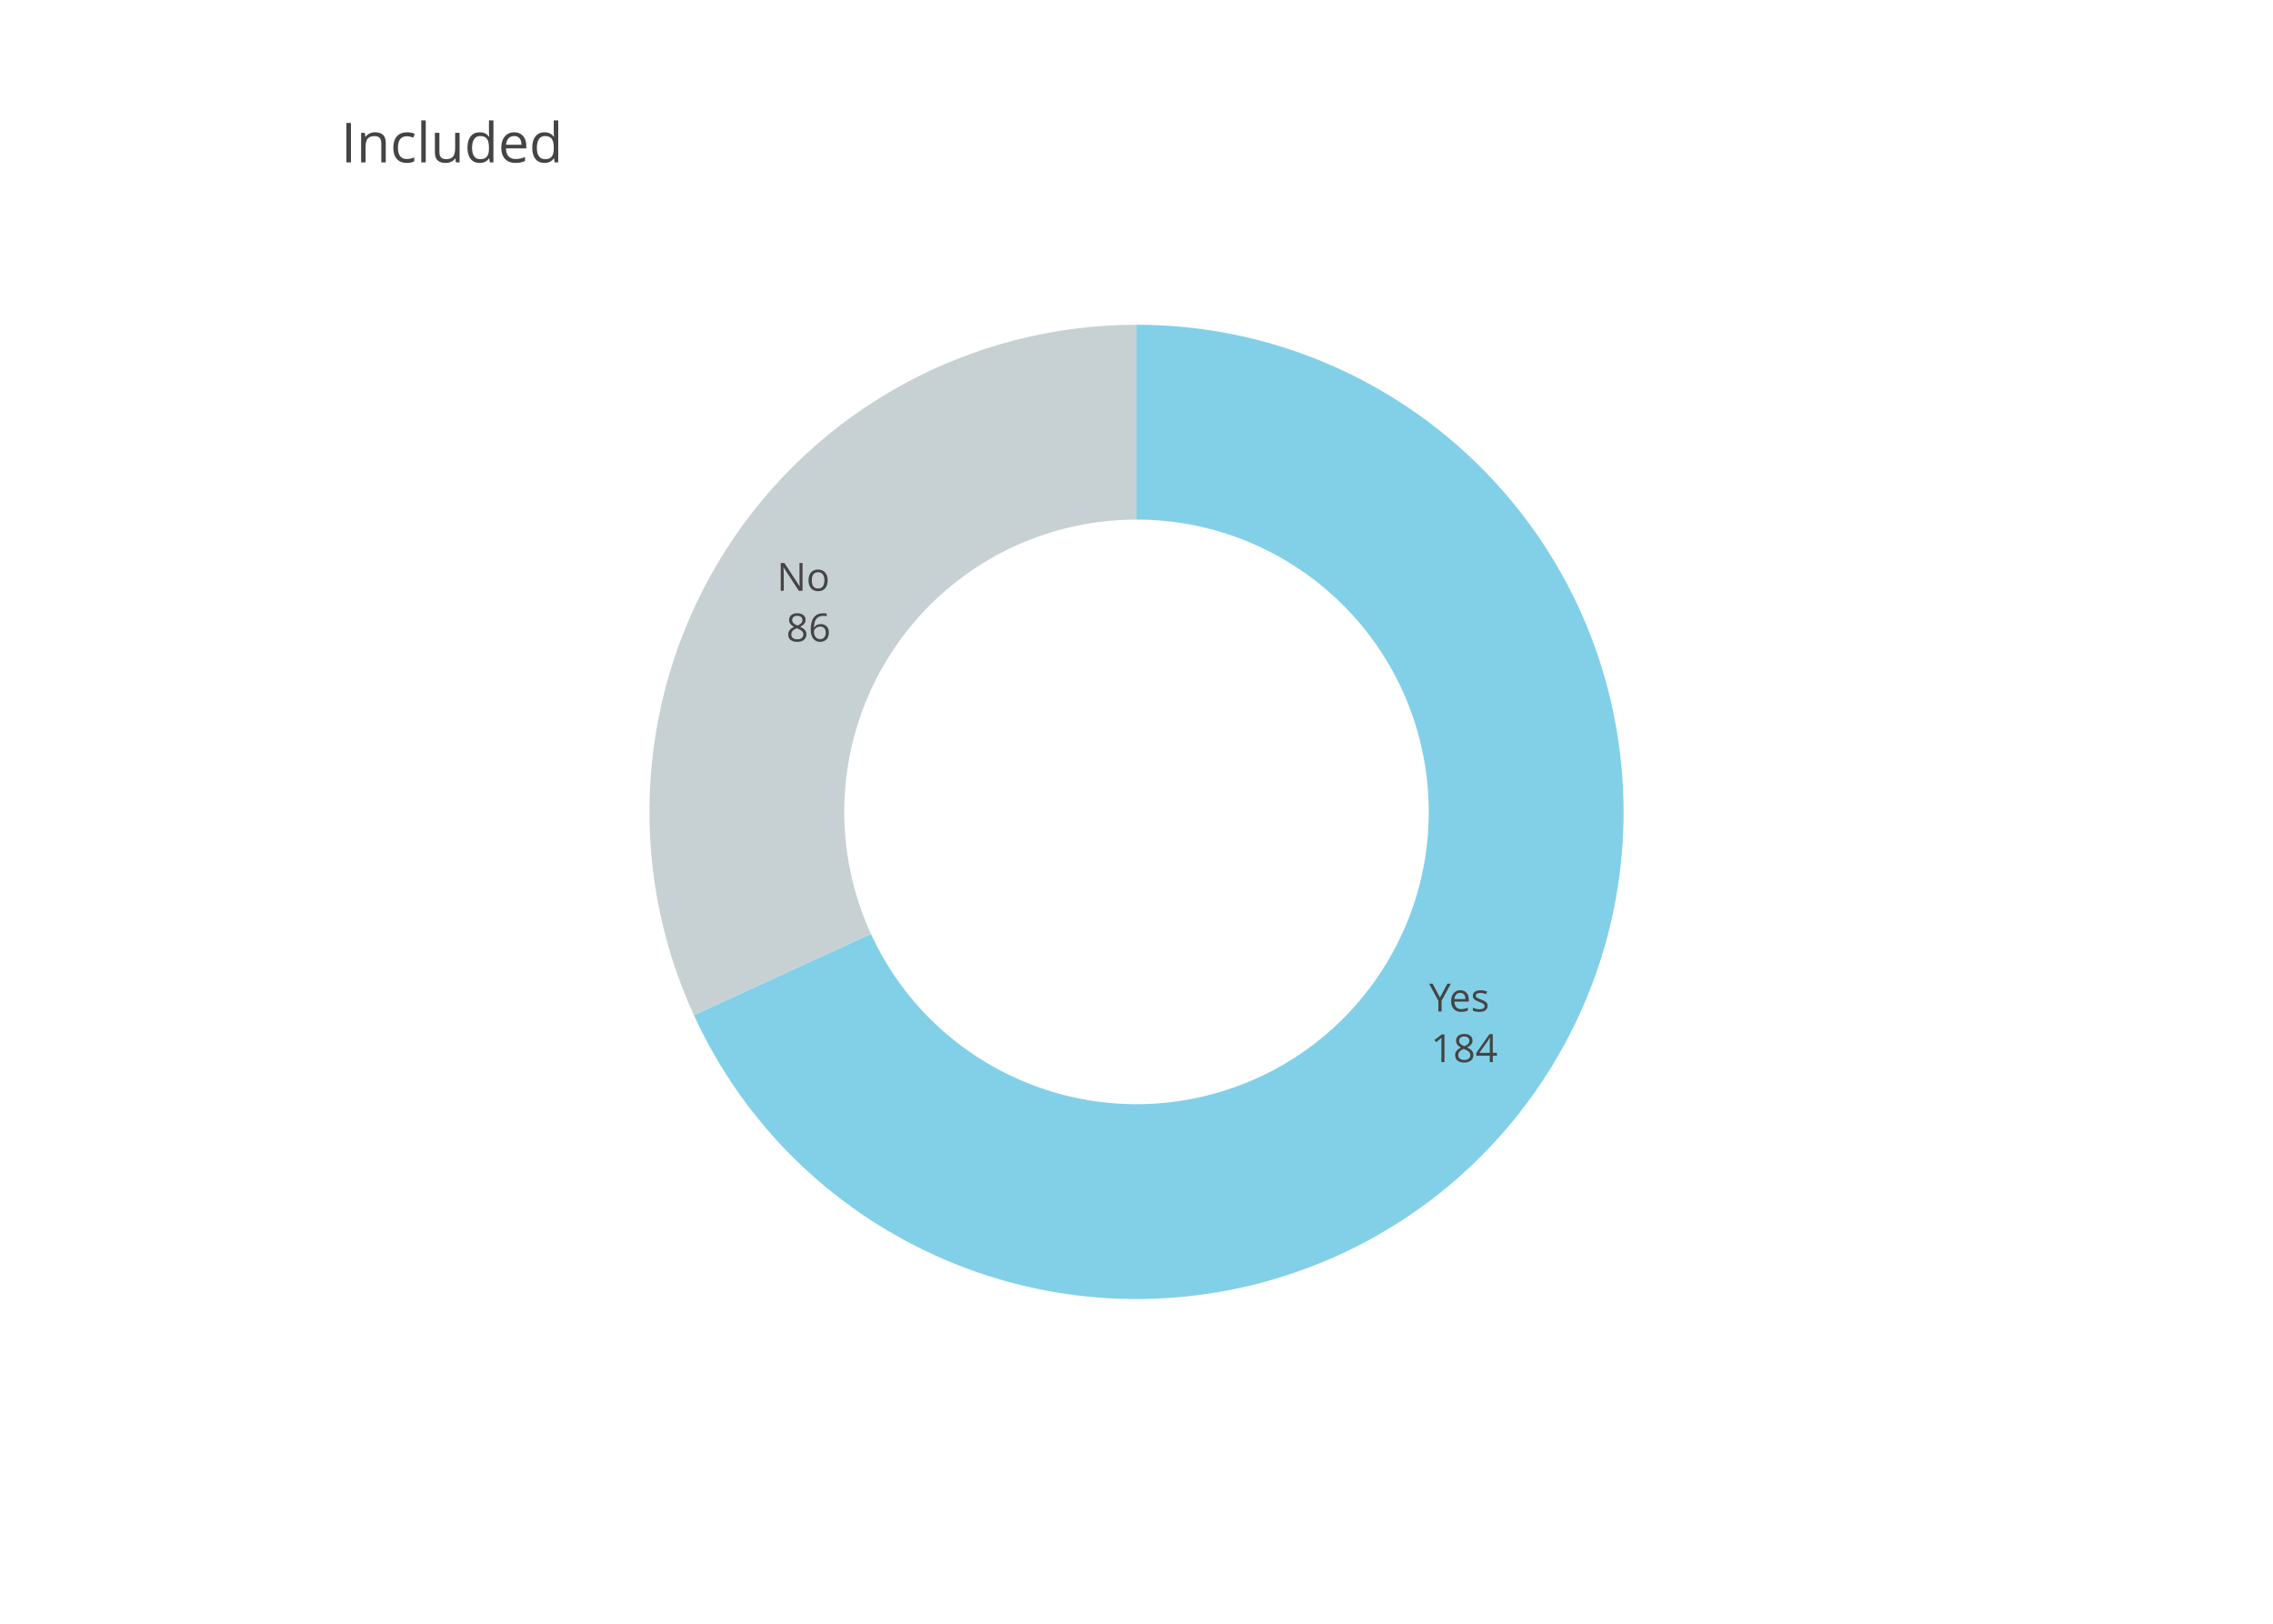
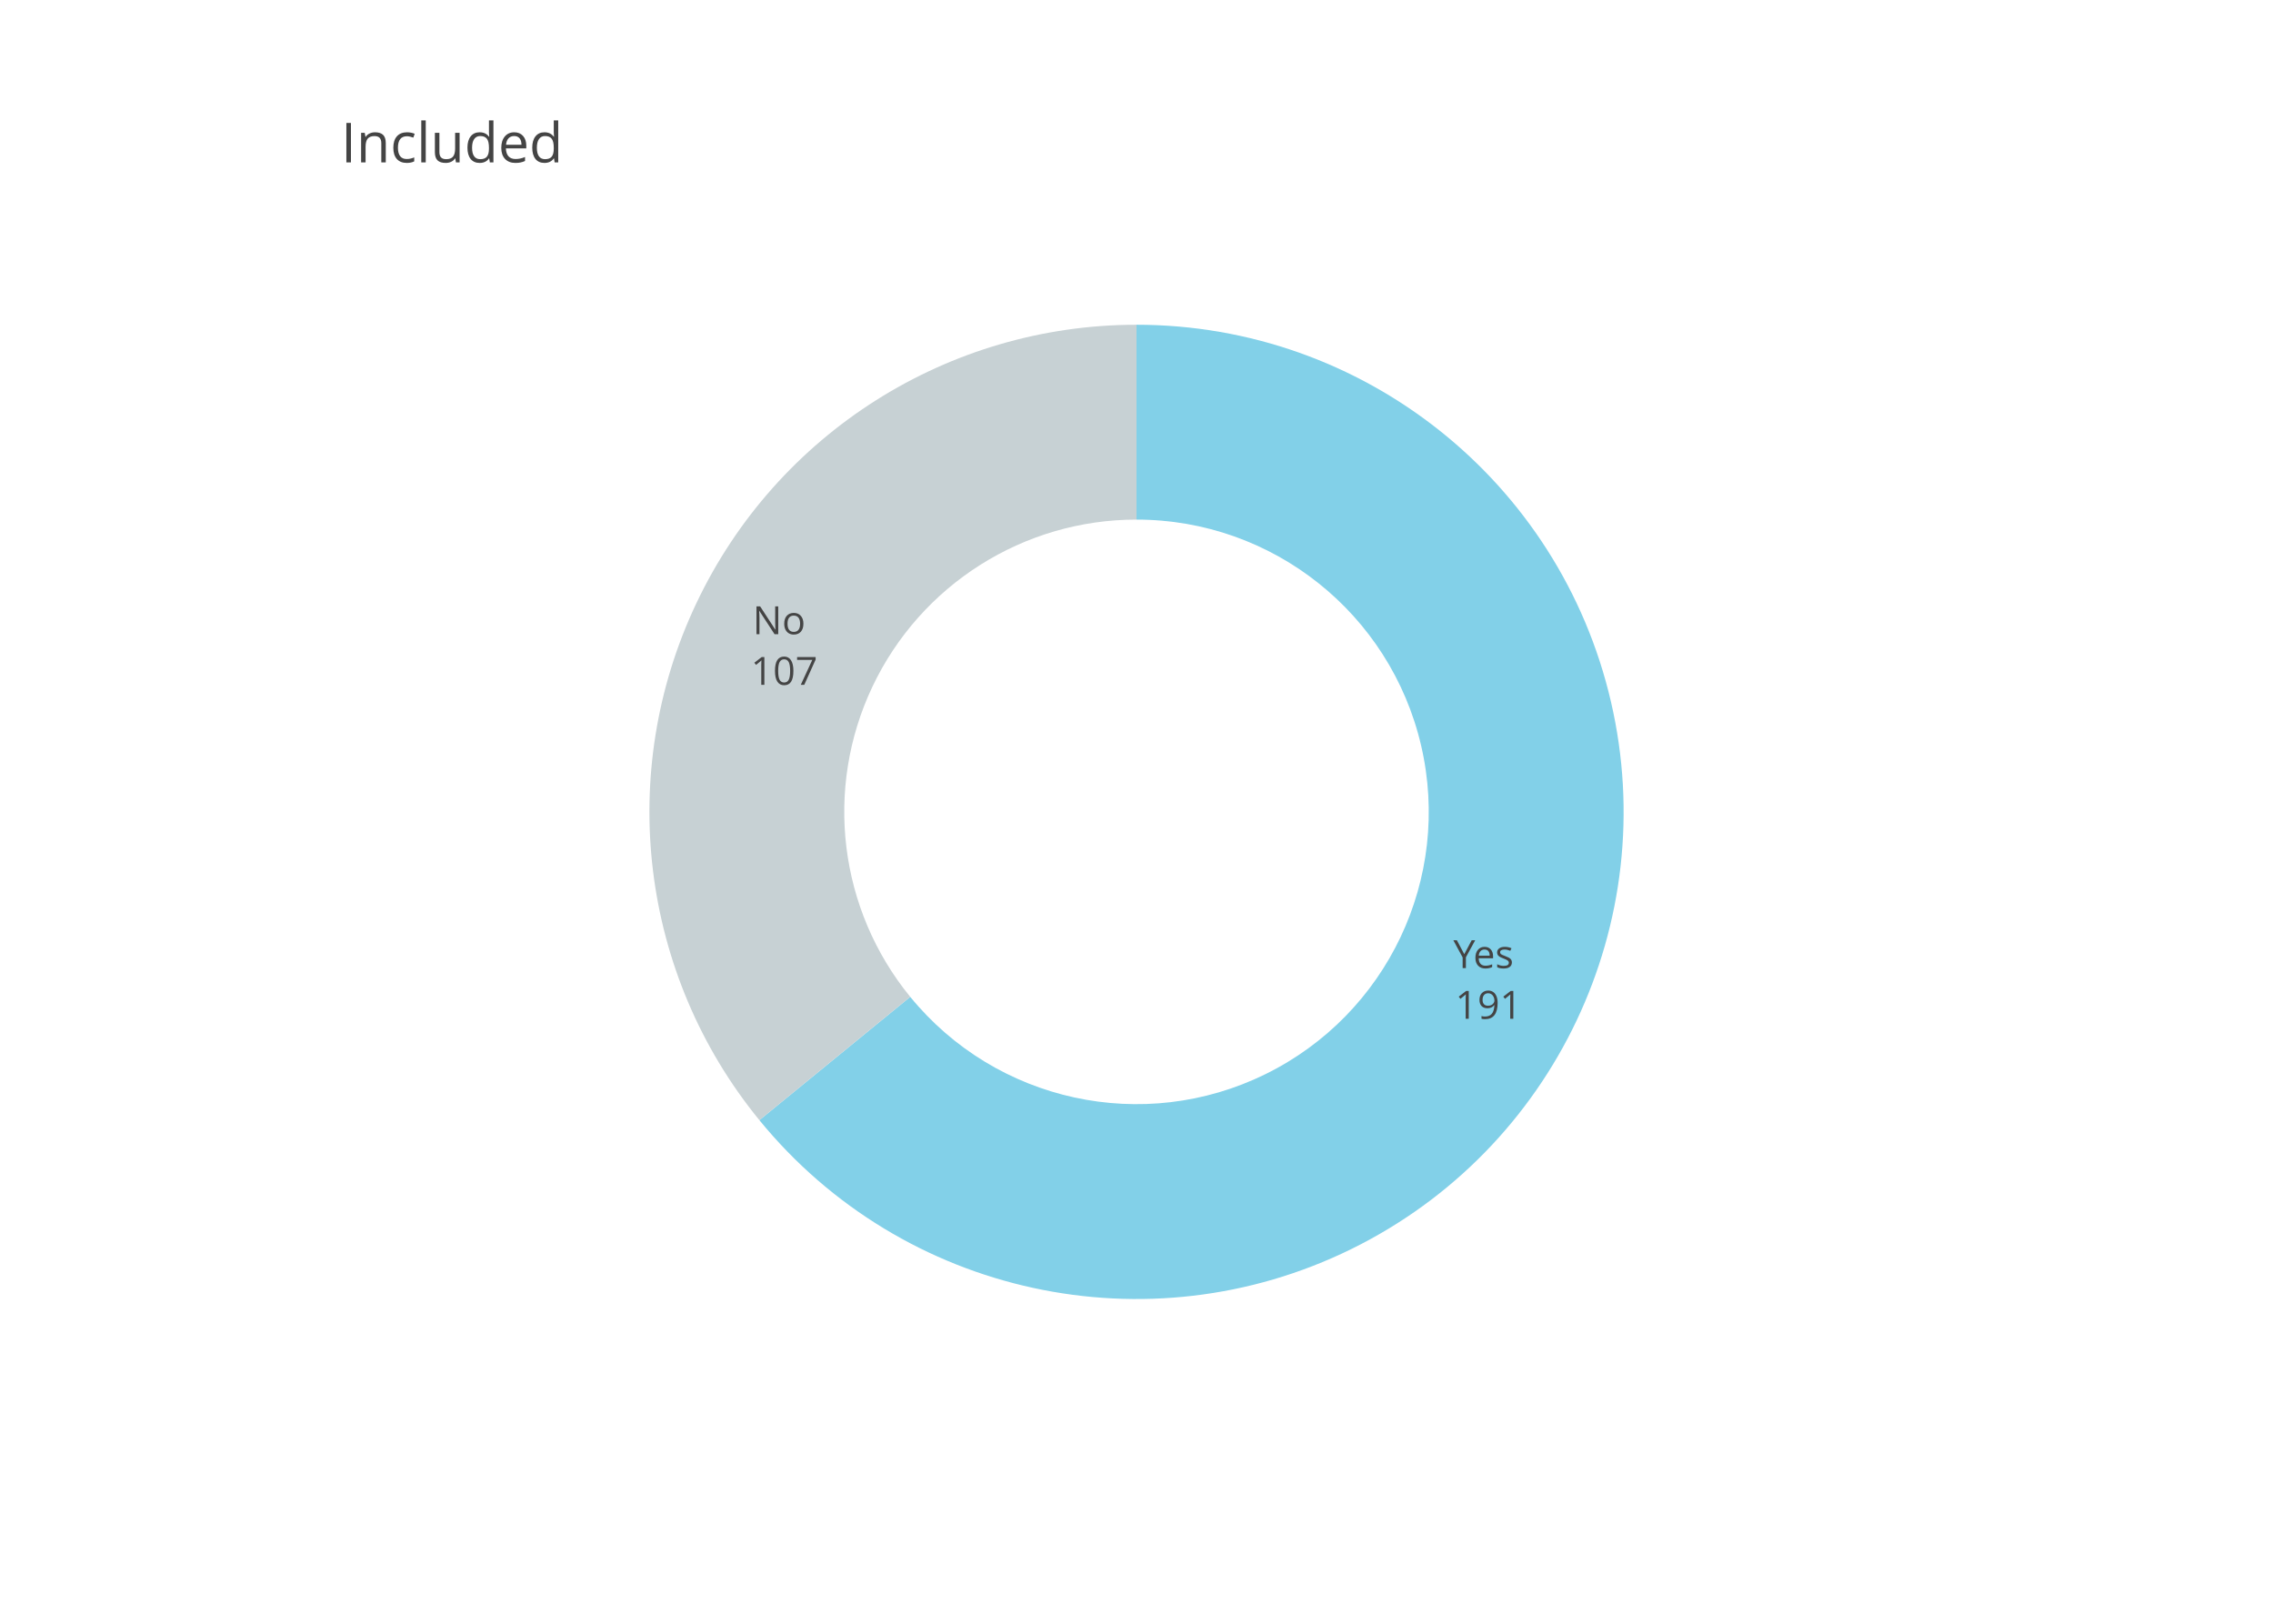
<svg xmlns="http://www.w3.org/2000/svg" class="main-svg" width="700" height="500" style="" viewBox="0 0 700 500">
  <rect x="0" y="0" width="700" height="500" style="fill: rgb(255, 255, 255); fill-opacity: 1;" />
-   <defs id="defs-172143">
+   <defs id="defs-8b56be">
    <g class="clips" />
    <g class="gradients" />
    <g class="patterns" />
  </defs>
  <g class="bglayer" />
  <g class="layer-below">
    <g class="imagelayer" />
    <g class="shapelayer" />
  </g>
  <g class="cartesianlayer" />
  <g class="polarlayer" />
  <g class="ternarylayer" />
  <g class="geolayer" />
  <g class="funnelarealayer" />
  <g class="pielayer">
    <g class="trace" stroke-linejoin="round" style="opacity: 1;">
      <g class="slice">
-         <path class="surface" d="M268.212,287.56a90,90 0 1 0 81.788,-127.56l0,-60a150,150 0 1 1 -136.313,212.601Z" style="pointer-events: all; stroke-width: 0; fill: rgb(130, 208, 232); fill-opacity: 1; stroke: rgb(68, 68, 68); stroke-opacity: 1;" />
+         <path class="surface" d="M280.316,306.958a90,90 0 1 0 69.684,-146.958l0,-60a150,150 0 1 1 -116.139,244.93Z" style="pointer-events: all; stroke-width: 0; fill: rgb(130, 208, 232); fill-opacity: 1; stroke: rgb(68, 68, 68); stroke-opacity: 1;" />
        <g class="slicetext">
-           <text data-notex="1" class="slicetext" transform="translate(450.9487,311.4654)" text-anchor="middle" x="0" y="0" style="font-family: 'Open Sans', verdana, arial, sans-serif; font-size: 12px; fill: rgb(68, 68, 68); fill-opacity: 1; white-space: pre;">
+           <text data-notex="1" class="slicetext" transform="translate(458.428,298.1091)" text-anchor="middle" x="0" y="0" style="font-family: 'Open Sans', verdana, arial, sans-serif; font-size: 12px; fill: rgb(68, 68, 68); fill-opacity: 1; white-space: pre;">
            <tspan class="line" dy="0em" x="0" y="0">Yes</tspan>
-             <tspan class="line" dy="1.3em" x="0" y="0">184</tspan>
+             <tspan class="line" dy="1.3em" x="0" y="0">191</tspan>
          </text>
        </g>
      </g>
      <g class="slice">
-         <path class="surface" d="M350,160a90,90 0 0 0 -81.788,127.56l-54.525,25.04a150,150 0 0 1 136.313,-212.601Z" style="pointer-events: all; stroke-width: 0; fill: rgb(199, 209, 212); fill-opacity: 1; stroke: rgb(68, 68, 68); stroke-opacity: 1;" />
+         <path class="surface" d="M350,160a90,90 0 0 0 -69.684,146.958l-46.456,37.972a150,150 0 0 1 116.139,-244.93Z" style="pointer-events: all; stroke-width: 0; fill: rgb(199, 209, 212); fill-opacity: 1; stroke: rgb(68, 68, 68); stroke-opacity: 1;" />
        <g class="slicetext">
-           <text data-notex="1" class="slicetext" transform="translate(248.981,181.9252)" text-anchor="middle" x="0" y="0" style="font-family: 'Open Sans', verdana, arial, sans-serif; font-size: 12px; fill: rgb(68, 68, 68); fill-opacity: 1; white-space: pre;">
+           <text data-notex="1" class="slicetext" transform="translate(241.5017,195.2815)" text-anchor="middle" x="0" y="0" style="font-family: 'Open Sans', verdana, arial, sans-serif; font-size: 12px; fill: rgb(68, 68, 68); fill-opacity: 1; white-space: pre;">
            <tspan class="line" dy="0em" x="0" y="0">No</tspan>
-             <tspan class="line" dy="1.3em" x="0" y="0">86</tspan>
+             <tspan class="line" dy="1.3em" x="0" y="0">107</tspan>
          </text>
        </g>
      </g>
    </g>
  </g>
  <g class="iciclelayer" />
  <g class="treemaplayer" />
  <g class="sunburstlayer" />
  <g class="glimages" />
-   <defs id="topdefs-172143">
+   <defs id="topdefs-8b56be">
    <g class="clips" />
  </defs>
  <g class="layer-above">
    <g class="imagelayer" />
    <g class="shapelayer" />
  </g>
  <g class="infolayer">
    <g class="g-gtitle">
      <text class="gtitle" x="105" y="50" text-anchor="start" dy="0em" style="font-family: 'Open Sans', verdana, arial, sans-serif; font-size: 17px; fill: rgb(68, 68, 68); opacity: 1; font-weight: normal; white-space: pre;">Included</text>
    </g>
  </g>
</svg>
